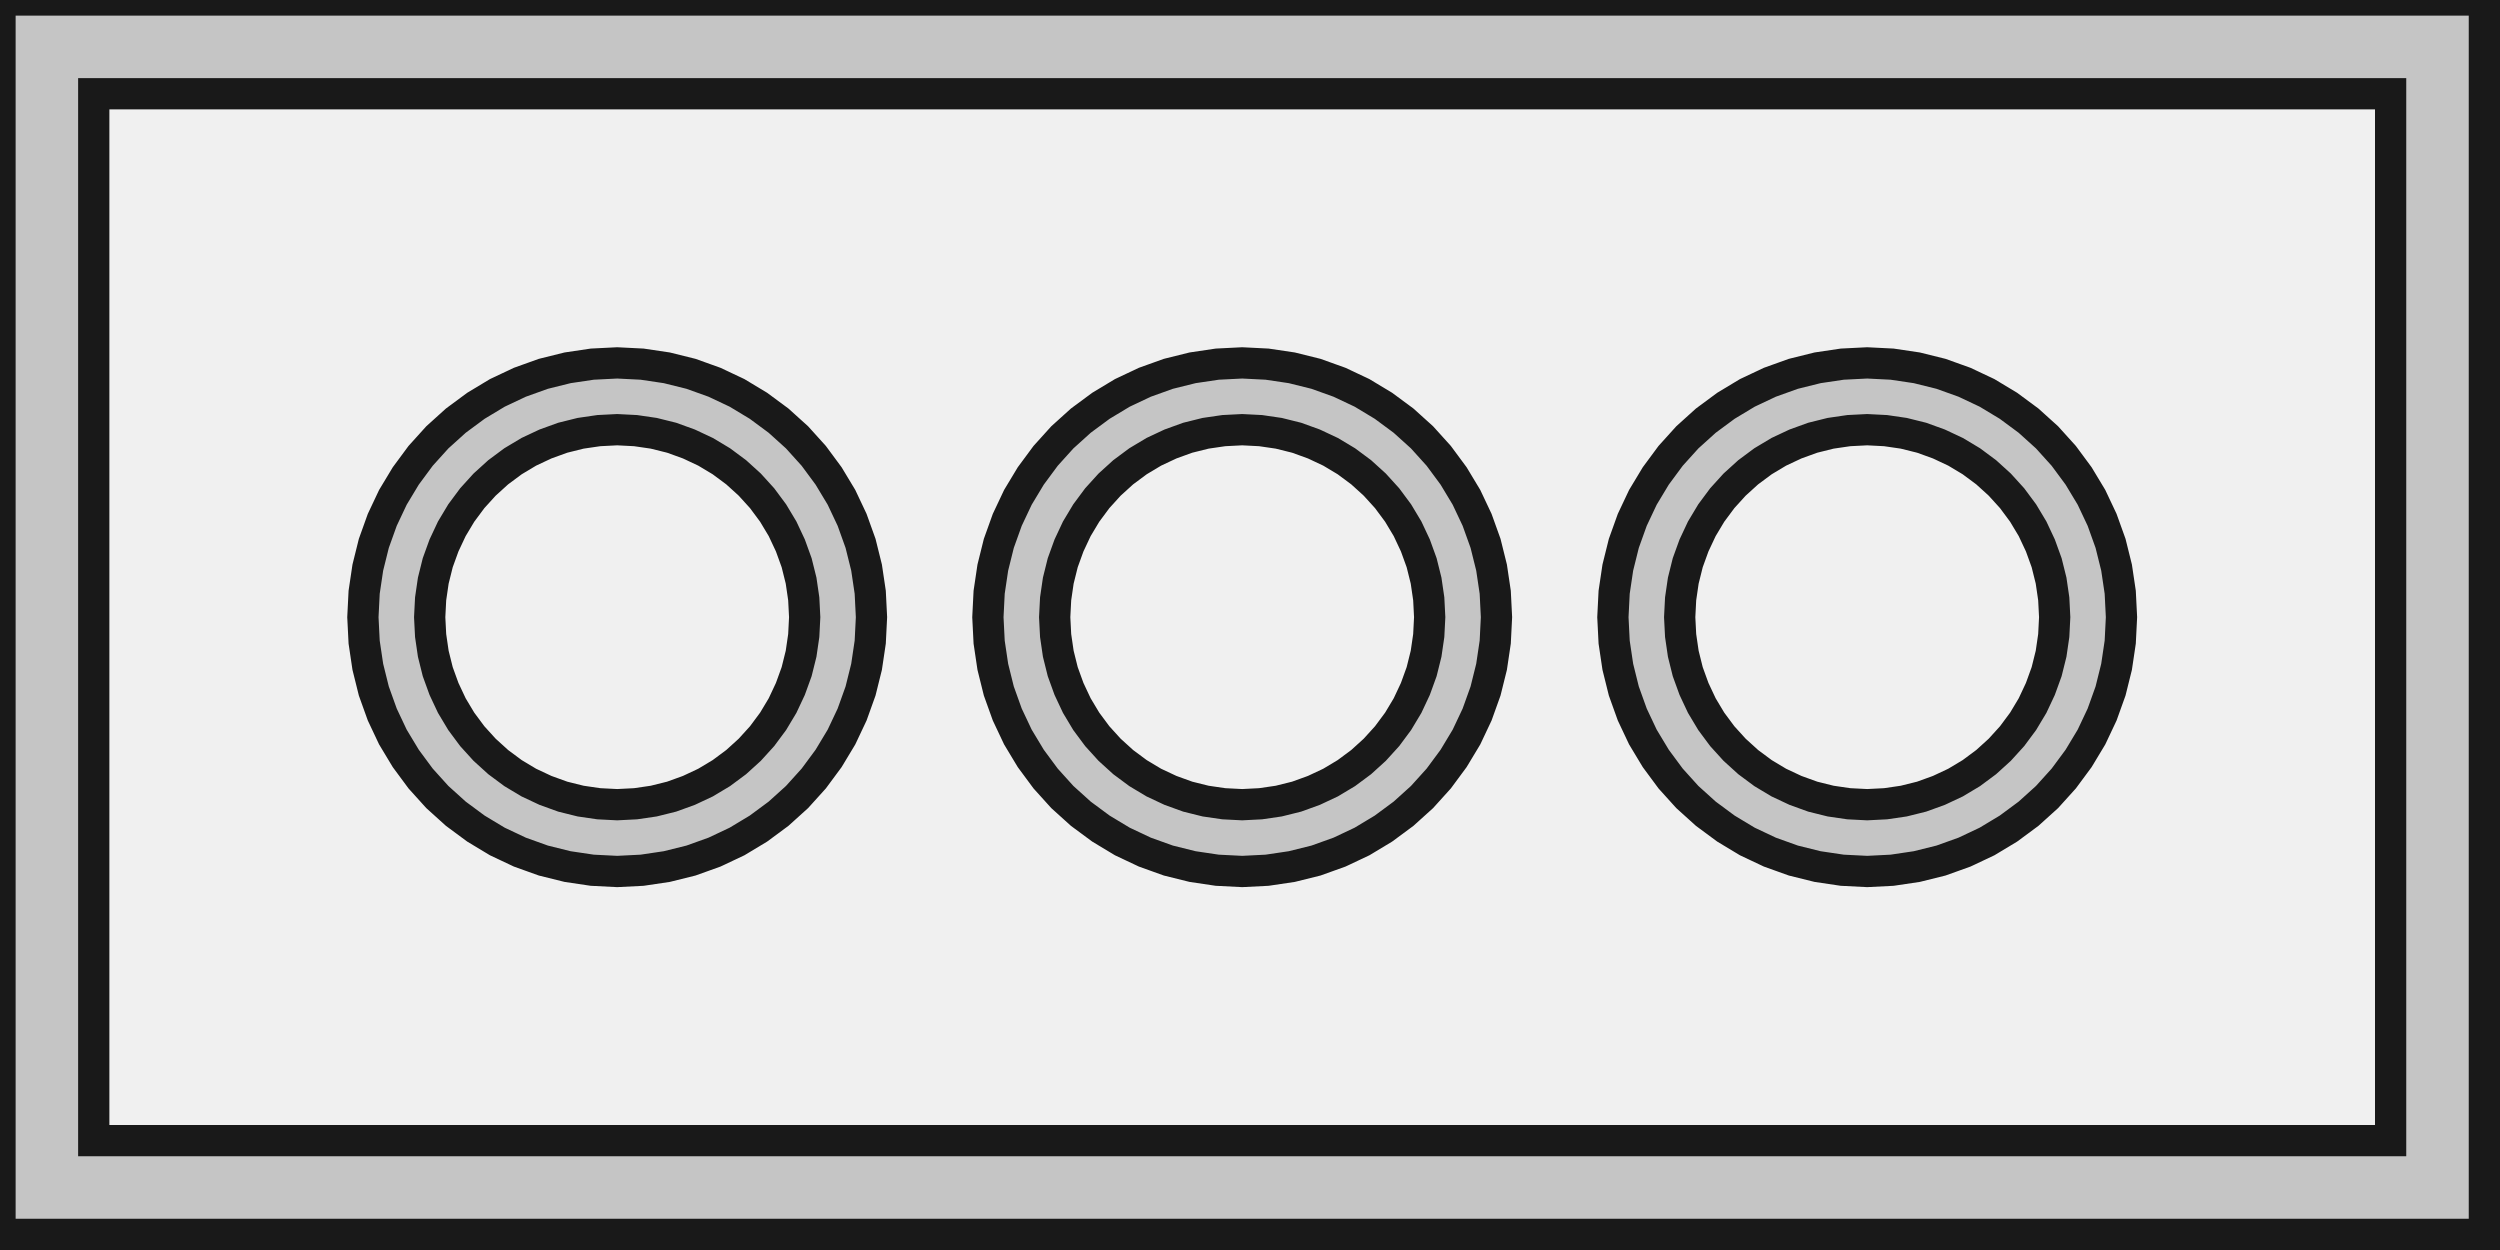
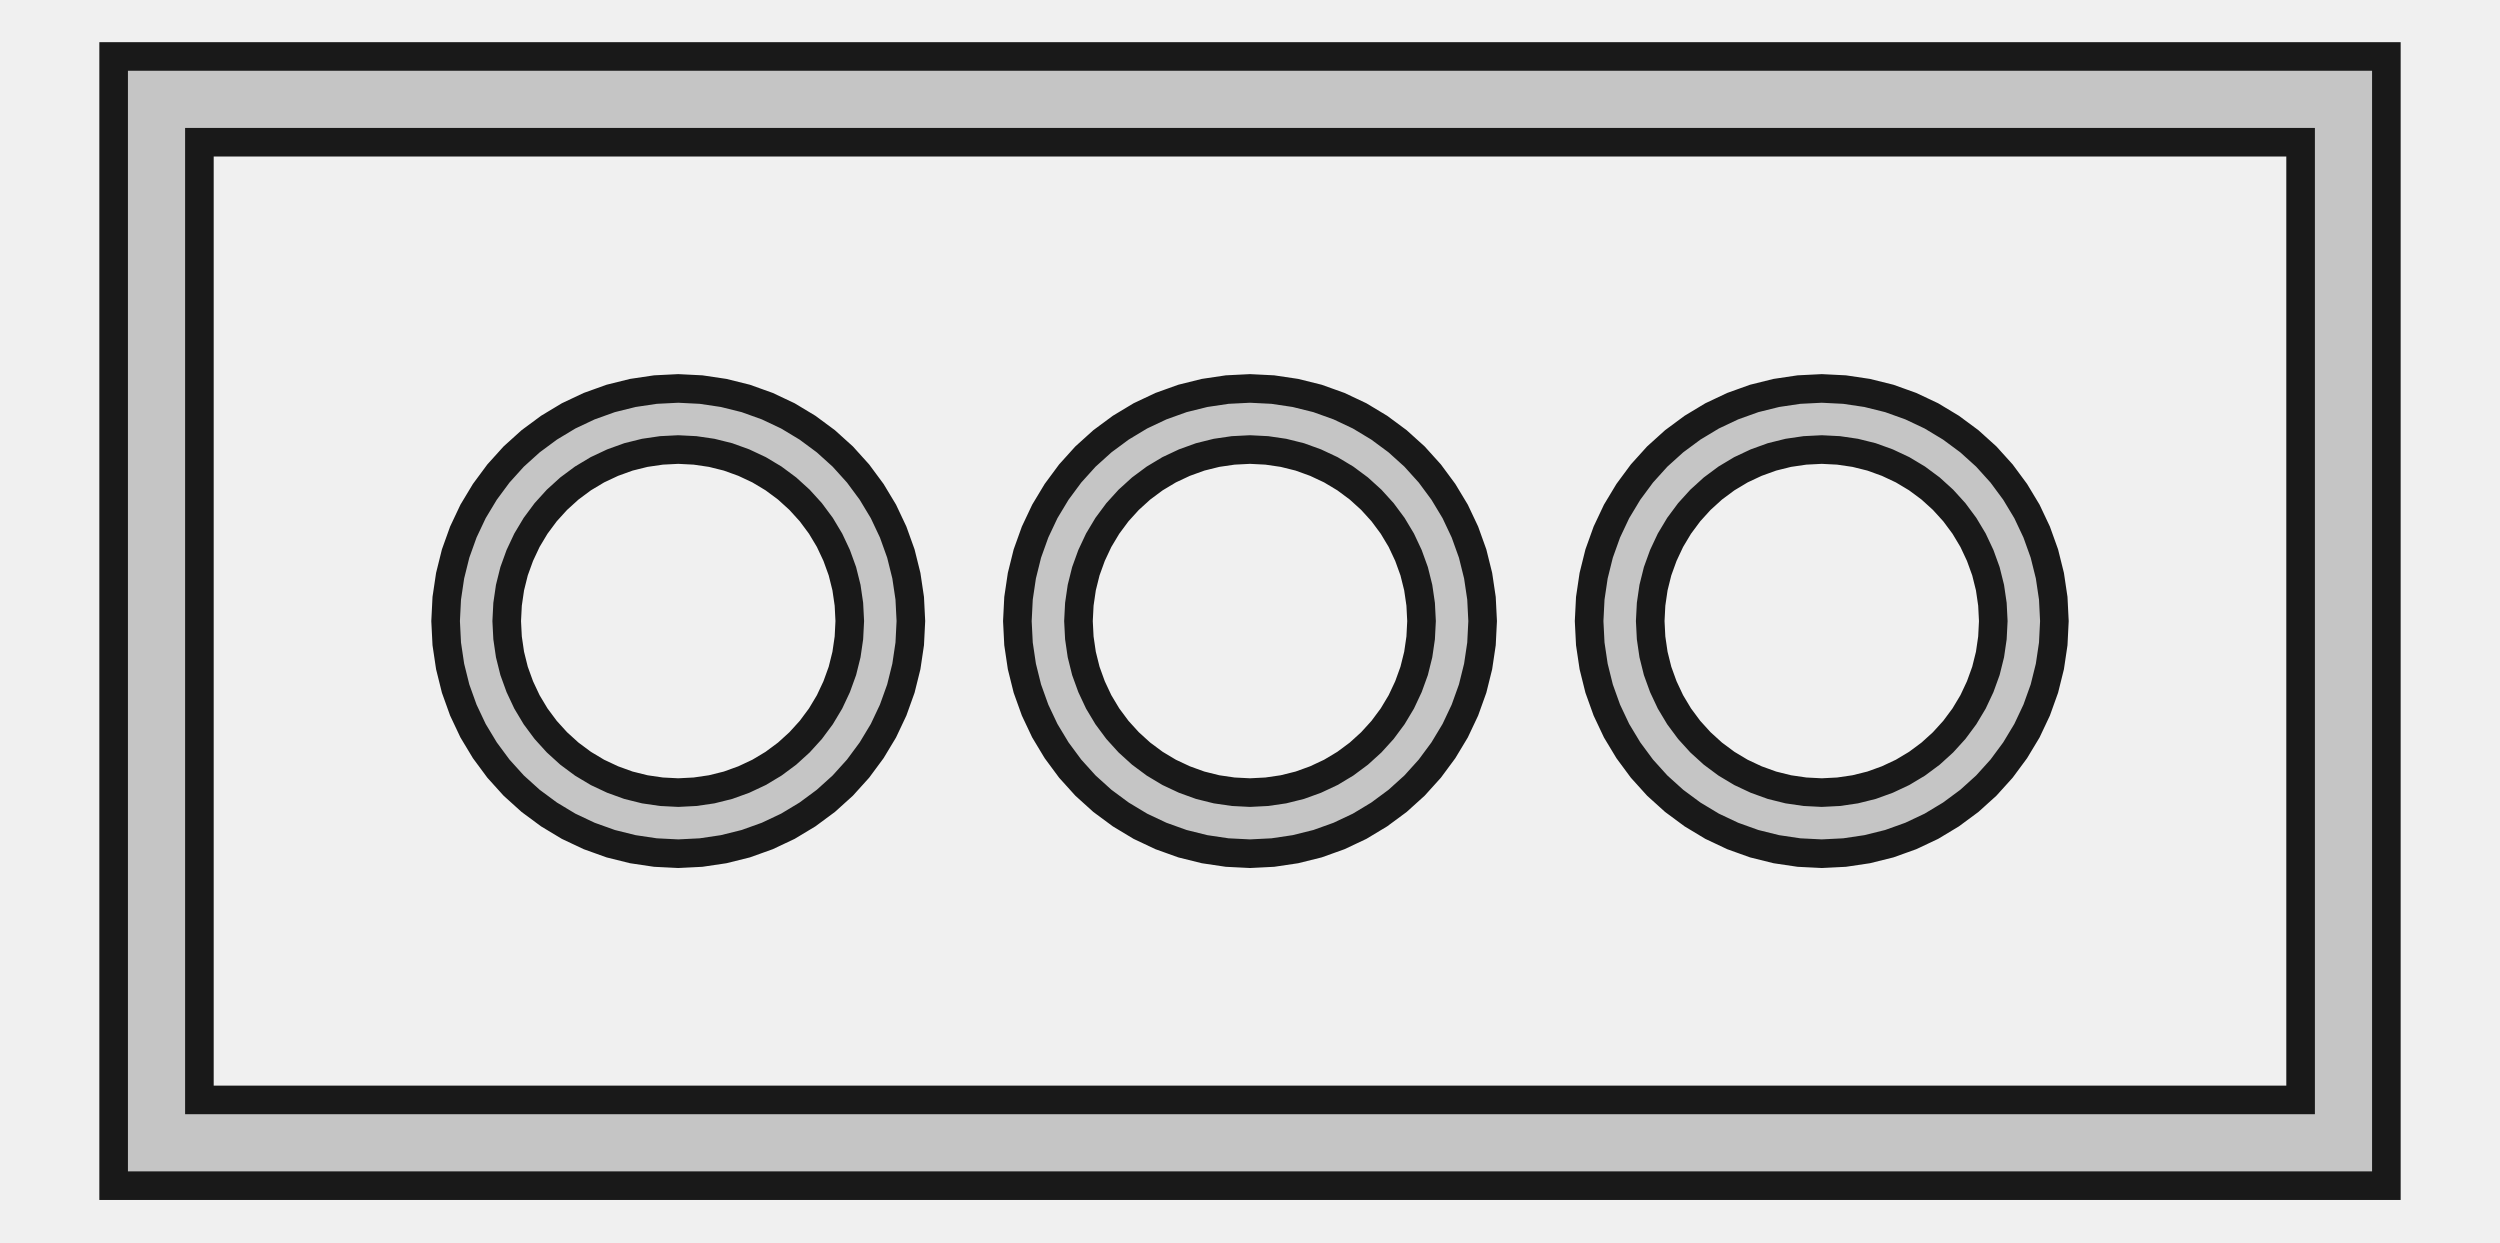
- <svg xmlns="http://www.w3.org/2000/svg" version="1.1" viewBox="0 0 32 16" width="32mm" height="16mm">
+ <svg xmlns="http://www.w3.org/2000/svg" version="1.1" viewBox="0 0 34.98 17.38" width="34.98mm" height="17.38mm">
  <defs>
    <marker id="arrow" viewBox="0 0 16 16" refX="8" refY="8" markerWidth="9" markerHeight="9" orient="auto-start-reverse">
      <path d="M 0 0 L 16 8 L 0 16 z" stroke="none" fill="context-fill" />
    </marker>
  </defs>
  <style>
     
        .background-fill {
            fill: #FFFFFF;
            stroke: none;
        }
         
        .grid {
            fill: #D8D8D8;
            stroke: #D8D8D8;
            stroke-width: 0.2;
        }
         
        .grid-stroke {
            fill: none;
            stroke: #D8D8D8;
            stroke-width: 0.2;
        }
         
        .grid-fill {
            fill: #D8D8D8;
            stroke: none;
        }
         
        .measure {
            fill: #00CCCC;
            stroke: #00CCCC;
            stroke-width: 0.2;
        }
         
        .measure-stroke {
            fill: none;
            stroke: #00CCCC;
            stroke-width: 0.2;
        }
         
        .measure-fill {
            fill: #00CCCC;
            stroke: none;
        }
         
        .highlight {
            fill: #FF9900;
            stroke: #FF9900;
            stroke-width: 0.2;
        }
         
        .highlight-stroke {
            fill: none;
            stroke: #FF9900;
            stroke-width: 0.2;
        }
         
        .highlight-fill {
            fill: #FF9900;
            stroke: none;
        }
         
        .entity {
            fill: rgba(178, 178, 178, 0.70);
            stroke: #191919;
            stroke-width: 0.4;
        }
        
            .active { fill-opacity: 1.0; stroke-opacity: 1.0; }
            .inactive { fill-opacity: 0.3; stroke-opacity: 0.3; }
        
  </style>
  <g class="entity">
-     <path d="M0,15.8L31.8,15.8L31.8,0L0,0L0,15.8 Z  M1.2,1.2L30.6,1.2L30.6,14.6L1.2,14.6L1.2,1.2 Z " />
-     <path d="M4.645,7.9L4.661,8.219L4.708,8.535L4.785,8.845L4.893,9.146L5.029,9.434L5.194,9.708L5.384,9.965L5.598,10.202L5.835,10.416L6.092,10.606L6.366,10.771L6.654,10.907L6.955,11.015L7.265,11.092L7.581,11.139L7.9,11.155L8.219,11.139L8.535,11.092L8.845,11.015L9.146,10.907L9.434,10.771L9.708,10.606L9.965,10.416L10.202,10.202L10.416,9.965L10.606,9.708L10.771,9.434L10.907,9.146L11.015,8.845L11.092,8.535L11.139,8.219L11.155,7.9L11.139,7.581L11.092,7.265L11.015,6.955L10.907,6.654L10.771,6.366L10.606,6.092L10.416,5.835L10.202,5.598L9.965,5.384L9.708,5.194L9.434,5.029L9.146,4.893L8.845,4.785L8.535,4.708L8.219,4.661L7.9,4.645L7.581,4.661L7.265,4.708L6.955,4.785L6.654,4.893L6.366,5.029L6.092,5.194L5.835,5.384L5.598,5.598L5.384,5.835L5.194,6.092L5.029,6.366L4.893,6.654L4.785,6.955L4.708,7.265L4.661,7.581L4.645,7.9 Z  M5.512,7.665L5.546,7.432L5.603,7.203L5.683,6.982L5.783,6.769L5.904,6.567L6.045,6.377L6.203,6.203L6.377,6.045L6.567,5.904L6.769,5.783L6.982,5.683L7.203,5.603L7.432,5.546L7.665,5.512L7.9,5.5L8.135,5.512L8.368,5.546L8.597,5.603L8.818,5.683L9.031,5.783L9.233,5.904L9.423,6.045L9.597,6.203L9.755,6.377L9.896,6.567L10.017,6.769L10.117,6.982L10.197,7.203L10.254,7.432L10.288,7.665L10.3,7.9L10.288,8.135L10.254,8.368L10.197,8.597L10.117,8.818L10.017,9.031L9.896,9.233L9.755,9.423L9.597,9.597L9.423,9.755L9.233,9.896L9.031,10.017L8.818,10.117L8.597,10.197L8.368,10.254L8.135,10.288L7.9,10.3L7.665,10.288L7.432,10.254L7.203,10.197L6.982,10.117L6.769,10.017L6.567,9.896L6.377,9.755L6.203,9.597L6.045,9.423L5.904,9.233L5.783,9.031L5.683,8.818L5.603,8.597L5.546,8.368L5.512,8.135L5.5,7.9L5.512,7.665 Z " />
-     <path d="M12.645,7.9L12.661,8.219L12.708,8.535L12.785,8.845L12.893,9.146L13.029,9.434L13.194,9.708L13.384,9.965L13.598,10.202L13.835,10.416L14.092,10.606L14.366,10.771L14.654,10.907L14.955,11.015L15.265,11.092L15.581,11.139L15.9,11.155L16.219,11.139L16.535,11.092L16.845,11.015L17.146,10.907L17.434,10.771L17.708,10.606L17.965,10.416L18.202,10.202L18.416,9.965L18.606,9.708L18.771,9.434L18.907,9.146L19.015,8.845L19.092,8.535L19.139,8.219L19.155,7.9L19.139,7.581L19.092,7.265L19.015,6.955L18.907,6.654L18.771,6.366L18.606,6.092L18.416,5.835L18.202,5.598L17.965,5.384L17.708,5.194L17.434,5.029L17.146,4.893L16.845,4.785L16.535,4.708L16.219,4.661L15.9,4.645L15.581,4.661L15.265,4.708L14.955,4.785L14.654,4.893L14.366,5.029L14.092,5.194L13.835,5.384L13.598,5.598L13.384,5.835L13.194,6.092L13.029,6.366L12.893,6.654L12.785,6.955L12.708,7.265L12.661,7.581L12.645,7.9 Z  M13.512,7.665L13.546,7.432L13.603,7.203L13.683,6.982L13.783,6.769L13.904,6.567L14.045,6.377L14.203,6.203L14.377,6.045L14.567,5.904L14.769,5.783L14.982,5.683L15.203,5.603L15.432,5.546L15.665,5.512L15.9,5.5L16.135,5.512L16.368,5.546L16.597,5.603L16.818,5.683L17.031,5.783L17.233,5.904L17.423,6.045L17.597,6.203L17.755,6.377L17.896,6.567L18.017,6.769L18.117,6.982L18.197,7.203L18.254,7.432L18.288,7.665L18.3,7.9L18.288,8.135L18.254,8.368L18.197,8.597L18.117,8.818L18.017,9.031L17.896,9.233L17.755,9.423L17.597,9.597L17.423,9.755L17.233,9.896L17.031,10.017L16.818,10.117L16.597,10.197L16.368,10.254L16.135,10.288L15.9,10.3L15.665,10.288L15.432,10.254L15.203,10.197L14.982,10.117L14.769,10.017L14.567,9.896L14.377,9.755L14.203,9.597L14.045,9.423L13.904,9.233L13.783,9.031L13.683,8.818L13.603,8.597L13.546,8.368L13.512,8.135L13.5,7.9L13.512,7.665 Z " />
-     <path d="M20.645,7.9L20.661,8.219L20.708,8.535L20.785,8.845L20.893,9.146L21.029,9.434L21.194,9.708L21.384,9.965L21.598,10.202L21.835,10.416L22.092,10.606L22.366,10.771L22.654,10.907L22.955,11.015L23.265,11.092L23.581,11.139L23.9,11.155L24.219,11.139L24.535,11.092L24.845,11.015L25.146,10.907L25.434,10.771L25.708,10.606L25.965,10.416L26.202,10.202L26.416,9.965L26.606,9.708L26.771,9.434L26.907,9.146L27.015,8.845L27.092,8.535L27.139,8.219L27.155,7.9L27.139,7.581L27.092,7.265L27.015,6.955L26.907,6.654L26.771,6.366L26.606,6.092L26.416,5.835L26.202,5.598L25.965,5.384L25.708,5.194L25.434,5.029L25.146,4.893L24.845,4.785L24.535,4.708L24.219,4.661L23.9,4.645L23.581,4.661L23.265,4.708L22.955,4.785L22.654,4.893L22.366,5.029L22.092,5.194L21.835,5.384L21.598,5.598L21.384,5.835L21.194,6.092L21.029,6.366L20.893,6.654L20.785,6.955L20.708,7.265L20.661,7.581L20.645,7.9 Z  M21.512,7.665L21.546,7.432L21.603,7.203L21.683,6.982L21.783,6.769L21.904,6.567L22.045,6.377L22.203,6.203L22.377,6.045L22.567,5.904L22.769,5.783L22.982,5.683L23.203,5.603L23.432,5.546L23.665,5.512L23.9,5.5L24.135,5.512L24.368,5.546L24.597,5.603L24.818,5.683L25.031,5.783L25.233,5.904L25.423,6.045L25.597,6.203L25.755,6.377L25.896,6.567L26.017,6.769L26.117,6.982L26.197,7.203L26.254,7.432L26.288,7.665L26.3,7.9L26.288,8.135L26.254,8.368L26.197,8.597L26.117,8.818L26.017,9.031L25.896,9.233L25.755,9.423L25.597,9.597L25.423,9.755L25.233,9.896L25.031,10.017L24.818,10.117L24.597,10.197L24.368,10.254L24.135,10.288L23.9,10.3L23.665,10.288L23.432,10.254L23.203,10.197L22.982,10.117L22.769,10.017L22.567,9.896L22.377,9.755L22.203,9.597L22.045,9.423L21.904,9.233L21.783,9.031L21.683,8.818L21.603,8.597L21.546,8.368L21.512,8.135L21.5,7.9L21.512,7.665 Z " />
+     <path d="M1.59,16.59L33.39,16.59L33.39,0.79L1.59,0.79L1.59,16.59 Z  M2.79,1.99L32.19,1.99L32.19,15.39L2.79,15.39L2.79,1.99 Z " />
+     <path d="M6.235,8.69L6.251,9.009L6.298,9.325L6.375,9.635L6.483,9.936L6.619,10.224L6.784,10.498L6.974,10.755L7.188,10.992L7.425,11.206L7.682,11.396L7.956,11.561L8.244,11.697L8.545,11.805L8.855,11.882L9.171,11.929L9.49,11.945L9.809,11.929L10.125,11.882L10.435,11.805L10.736,11.697L11.024,11.561L11.298,11.396L11.555,11.206L11.792,10.992L12.006,10.755L12.196,10.498L12.361,10.224L12.497,9.936L12.605,9.635L12.682,9.325L12.729,9.009L12.745,8.69L12.729,8.371L12.682,8.055L12.605,7.745L12.497,7.444L12.361,7.156L12.196,6.882L12.006,6.625L11.792,6.388L11.555,6.174L11.298,5.984L11.024,5.819L10.736,5.683L10.435,5.575L10.125,5.498L9.809,5.451L9.49,5.435L9.171,5.451L8.855,5.498L8.545,5.575L8.244,5.683L7.956,5.819L7.682,5.984L7.425,6.174L7.188,6.388L6.974,6.625L6.784,6.882L6.619,7.156L6.483,7.444L6.375,7.745L6.298,8.055L6.251,8.371L6.235,8.69 Z  M7.102,8.455L7.136,8.222L7.193,7.993L7.273,7.772L7.373,7.559L7.494,7.357L7.635,7.167L7.793,6.993L7.967,6.835L8.157,6.694L8.359,6.573L8.572,6.473L8.793,6.393L9.022,6.336L9.255,6.302L9.49,6.29L9.725,6.302L9.958,6.336L10.187,6.393L10.408,6.473L10.621,6.573L10.823,6.694L11.013,6.835L11.187,6.993L11.345,7.167L11.486,7.357L11.607,7.559L11.707,7.772L11.787,7.993L11.844,8.222L11.878,8.455L11.89,8.69L11.878,8.925L11.844,9.158L11.787,9.387L11.707,9.608L11.607,9.821L11.486,10.023L11.345,10.213L11.187,10.387L11.013,10.545L10.823,10.686L10.621,10.807L10.408,10.907L10.187,10.987L9.958,11.044L9.725,11.078L9.49,11.09L9.255,11.078L9.022,11.044L8.793,10.987L8.572,10.907L8.359,10.807L8.157,10.686L7.967,10.545L7.793,10.387L7.635,10.213L7.494,10.023L7.373,9.821L7.273,9.608L7.193,9.387L7.136,9.158L7.102,8.925L7.09,8.69L7.102,8.455 Z " />
+     <path d="M14.235,8.69L14.251,9.009L14.298,9.325L14.375,9.635L14.483,9.936L14.619,10.224L14.784,10.498L14.974,10.755L15.188,10.992L15.425,11.206L15.682,11.396L15.956,11.561L16.244,11.697L16.545,11.805L16.855,11.882L17.171,11.929L17.49,11.945L17.809,11.929L18.125,11.882L18.435,11.805L18.736,11.697L19.024,11.561L19.298,11.396L19.555,11.206L19.792,10.992L20.006,10.755L20.196,10.498L20.361,10.224L20.497,9.936L20.605,9.635L20.682,9.325L20.729,9.009L20.745,8.69L20.729,8.371L20.682,8.055L20.605,7.745L20.497,7.444L20.361,7.156L20.196,6.882L20.006,6.625L19.792,6.388L19.555,6.174L19.298,5.984L19.024,5.819L18.736,5.683L18.435,5.575L18.125,5.498L17.809,5.451L17.49,5.435L17.171,5.451L16.855,5.498L16.545,5.575L16.244,5.683L15.956,5.819L15.682,5.984L15.425,6.174L15.188,6.388L14.974,6.625L14.784,6.882L14.619,7.156L14.483,7.444L14.375,7.745L14.298,8.055L14.251,8.371L14.235,8.69 Z  M15.102,8.455L15.136,8.222L15.193,7.993L15.273,7.772L15.373,7.559L15.494,7.357L15.635,7.167L15.793,6.993L15.967,6.835L16.157,6.694L16.359,6.573L16.572,6.473L16.793,6.393L17.022,6.336L17.255,6.302L17.49,6.29L17.725,6.302L17.958,6.336L18.187,6.393L18.408,6.473L18.621,6.573L18.823,6.694L19.013,6.835L19.187,6.993L19.345,7.167L19.486,7.357L19.607,7.559L19.707,7.772L19.787,7.993L19.844,8.222L19.878,8.455L19.89,8.69L19.878,8.925L19.844,9.158L19.787,9.387L19.707,9.608L19.607,9.821L19.486,10.023L19.345,10.213L19.187,10.387L19.013,10.545L18.823,10.686L18.621,10.807L18.408,10.907L18.187,10.987L17.958,11.044L17.725,11.078L17.49,11.09L17.255,11.078L17.022,11.044L16.793,10.987L16.572,10.907L16.359,10.807L16.157,10.686L15.967,10.545L15.793,10.387L15.635,10.213L15.494,10.023L15.373,9.821L15.273,9.608L15.193,9.387L15.136,9.158L15.102,8.925L15.09,8.69L15.102,8.455 Z " />
+     <path d="M22.235,8.69L22.251,9.009L22.298,9.325L22.375,9.635L22.483,9.936L22.619,10.224L22.784,10.498L22.974,10.755L23.188,10.992L23.425,11.206L23.682,11.396L23.956,11.561L24.244,11.697L24.545,11.805L24.855,11.882L25.171,11.929L25.49,11.945L25.809,11.929L26.125,11.882L26.435,11.805L26.736,11.697L27.024,11.561L27.298,11.396L27.555,11.206L27.792,10.992L28.006,10.755L28.196,10.498L28.361,10.224L28.497,9.936L28.605,9.635L28.682,9.325L28.729,9.009L28.745,8.69L28.729,8.371L28.682,8.055L28.605,7.745L28.497,7.444L28.361,7.156L28.196,6.882L28.006,6.625L27.792,6.388L27.555,6.174L27.298,5.984L27.024,5.819L26.736,5.683L26.435,5.575L26.125,5.498L25.809,5.451L25.49,5.435L25.171,5.451L24.855,5.498L24.545,5.575L24.244,5.683L23.956,5.819L23.682,5.984L23.425,6.174L23.188,6.388L22.974,6.625L22.784,6.882L22.619,7.156L22.483,7.444L22.375,7.745L22.298,8.055L22.251,8.371L22.235,8.69 Z  M23.102,8.455L23.136,8.222L23.193,7.993L23.273,7.772L23.373,7.559L23.494,7.357L23.635,7.167L23.793,6.993L23.967,6.835L24.157,6.694L24.359,6.573L24.572,6.473L24.793,6.393L25.022,6.336L25.255,6.302L25.49,6.29L25.725,6.302L25.958,6.336L26.187,6.393L26.408,6.473L26.621,6.573L26.823,6.694L27.013,6.835L27.187,6.993L27.345,7.167L27.486,7.357L27.607,7.559L27.707,7.772L27.787,7.993L27.844,8.222L27.878,8.455L27.89,8.69L27.878,8.925L27.844,9.158L27.787,9.387L27.707,9.608L27.607,9.821L27.486,10.023L27.345,10.213L27.187,10.387L27.013,10.545L26.823,10.686L26.621,10.807L26.408,10.907L26.187,10.987L25.958,11.044L25.725,11.078L25.49,11.09L25.255,11.078L25.022,11.044L24.793,10.987L24.572,10.907L24.359,10.807L24.157,10.686L23.967,10.545L23.793,10.387L23.635,10.213L23.494,10.023L23.373,9.821L23.273,9.608L23.193,9.387L23.136,9.158L23.102,8.925L23.09,8.69L23.102,8.455 Z " />
  </g>
</svg>
